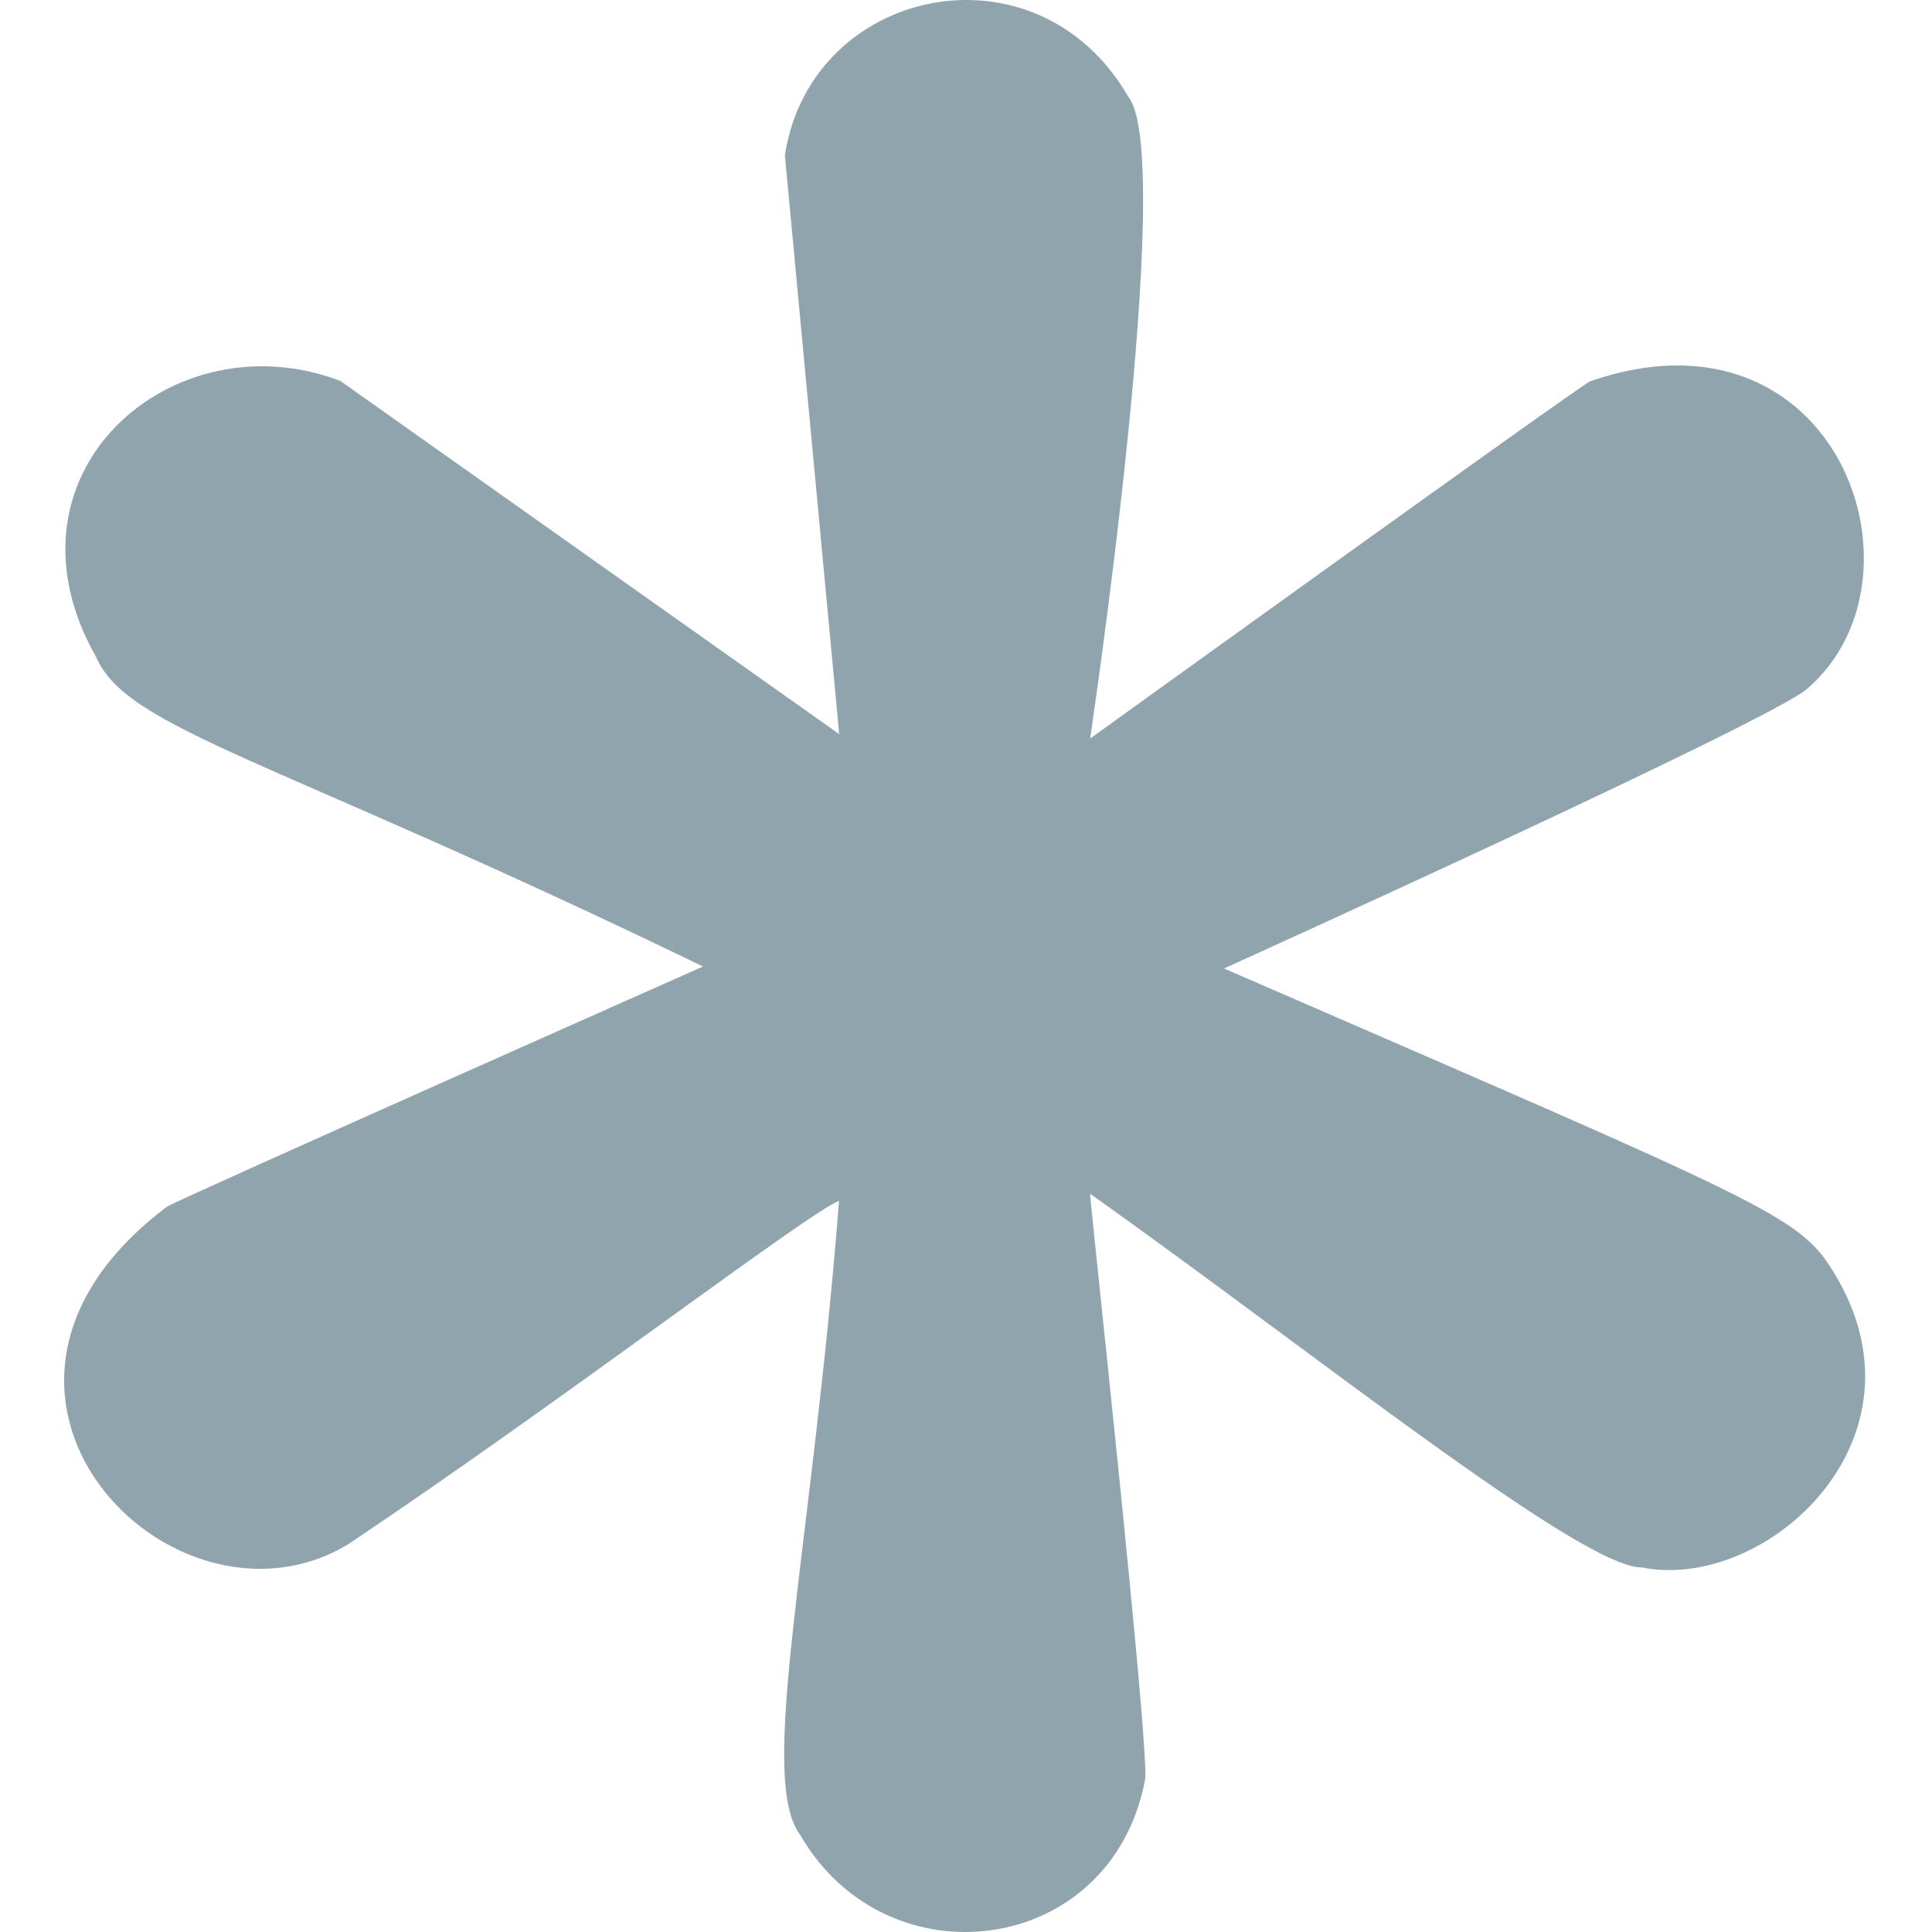
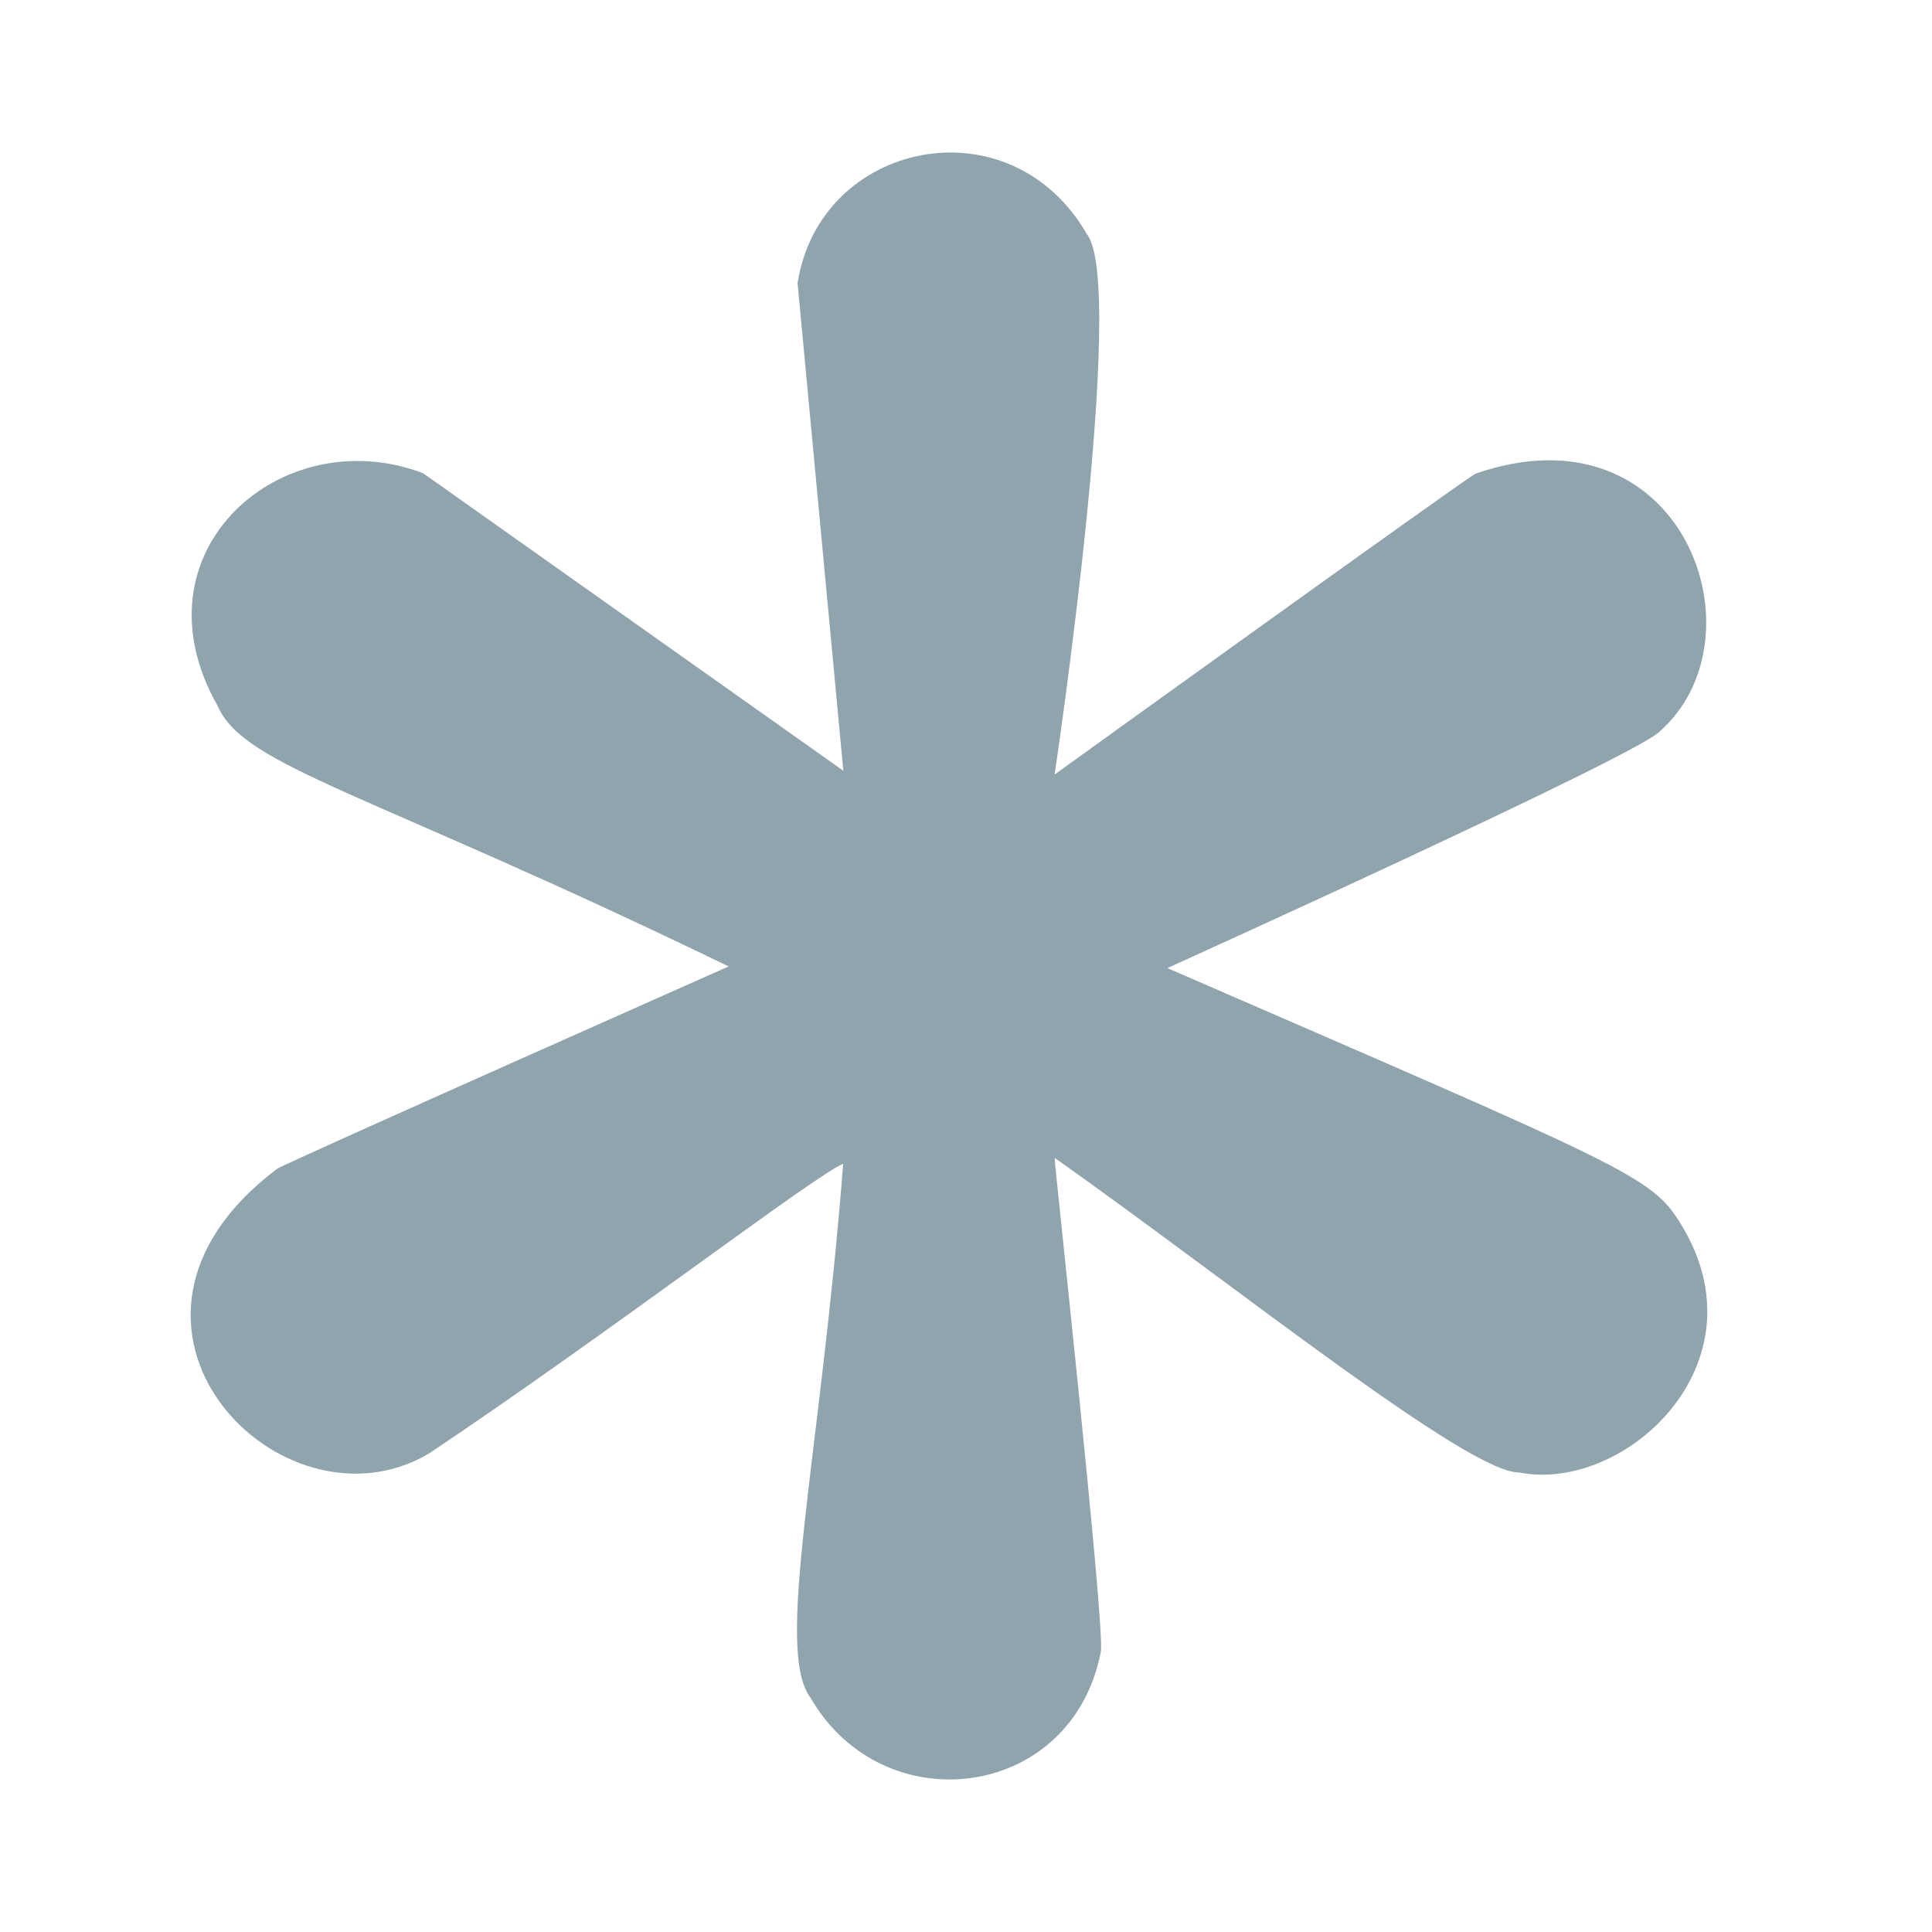
- <svg xmlns="http://www.w3.org/2000/svg" version="1.1" x="0px" y="0px" width="16px" height="16px" viewBox="0 0 478 512">
+ <svg xmlns="http://www.w3.org/2000/svg" version="1.1" x="0px" y="0px" width="16px" height="16px" viewBox="-60 -48 608 608">
  <path fill="#90A4AE" d="M8.468,174.106c8.326,19.256,46.786,26.748,160.839,82.034c0,0-138.265,61.353-142.031,63.634c-65.427,49.159,1.505,117.339,47.882,89.544c56.269-37.638,121.936-87.952,130.195-91.072c-7.245,92.894-21.791,153.029-10.222,168.134c22.957,39.642,82.396,32.15,91.309-14.655c1.356-7.812-14.806-155.072-14.547-155.352c56.502,39.959,130.147,99.24,146.184,99.013c32.94,6.575,77.894-34.05,50.98-78.031c-9.369-15.426-16.684-17.685-161.678-80.699c0,0,145.668-65.915,154.684-74.243c34.044-29.58,7.518-103.933-57.695-81.366c-3.895,2.023-132.476,94.687-132.476,94.687s23.035-154.129,10.093-170.136c-24.217-41.884-83.999-29.298-90.986,15.494l14.397,153.458L73.178,100.939C28.781,83.974-19.17,125.431,8.468,174.106z" />
</svg>
